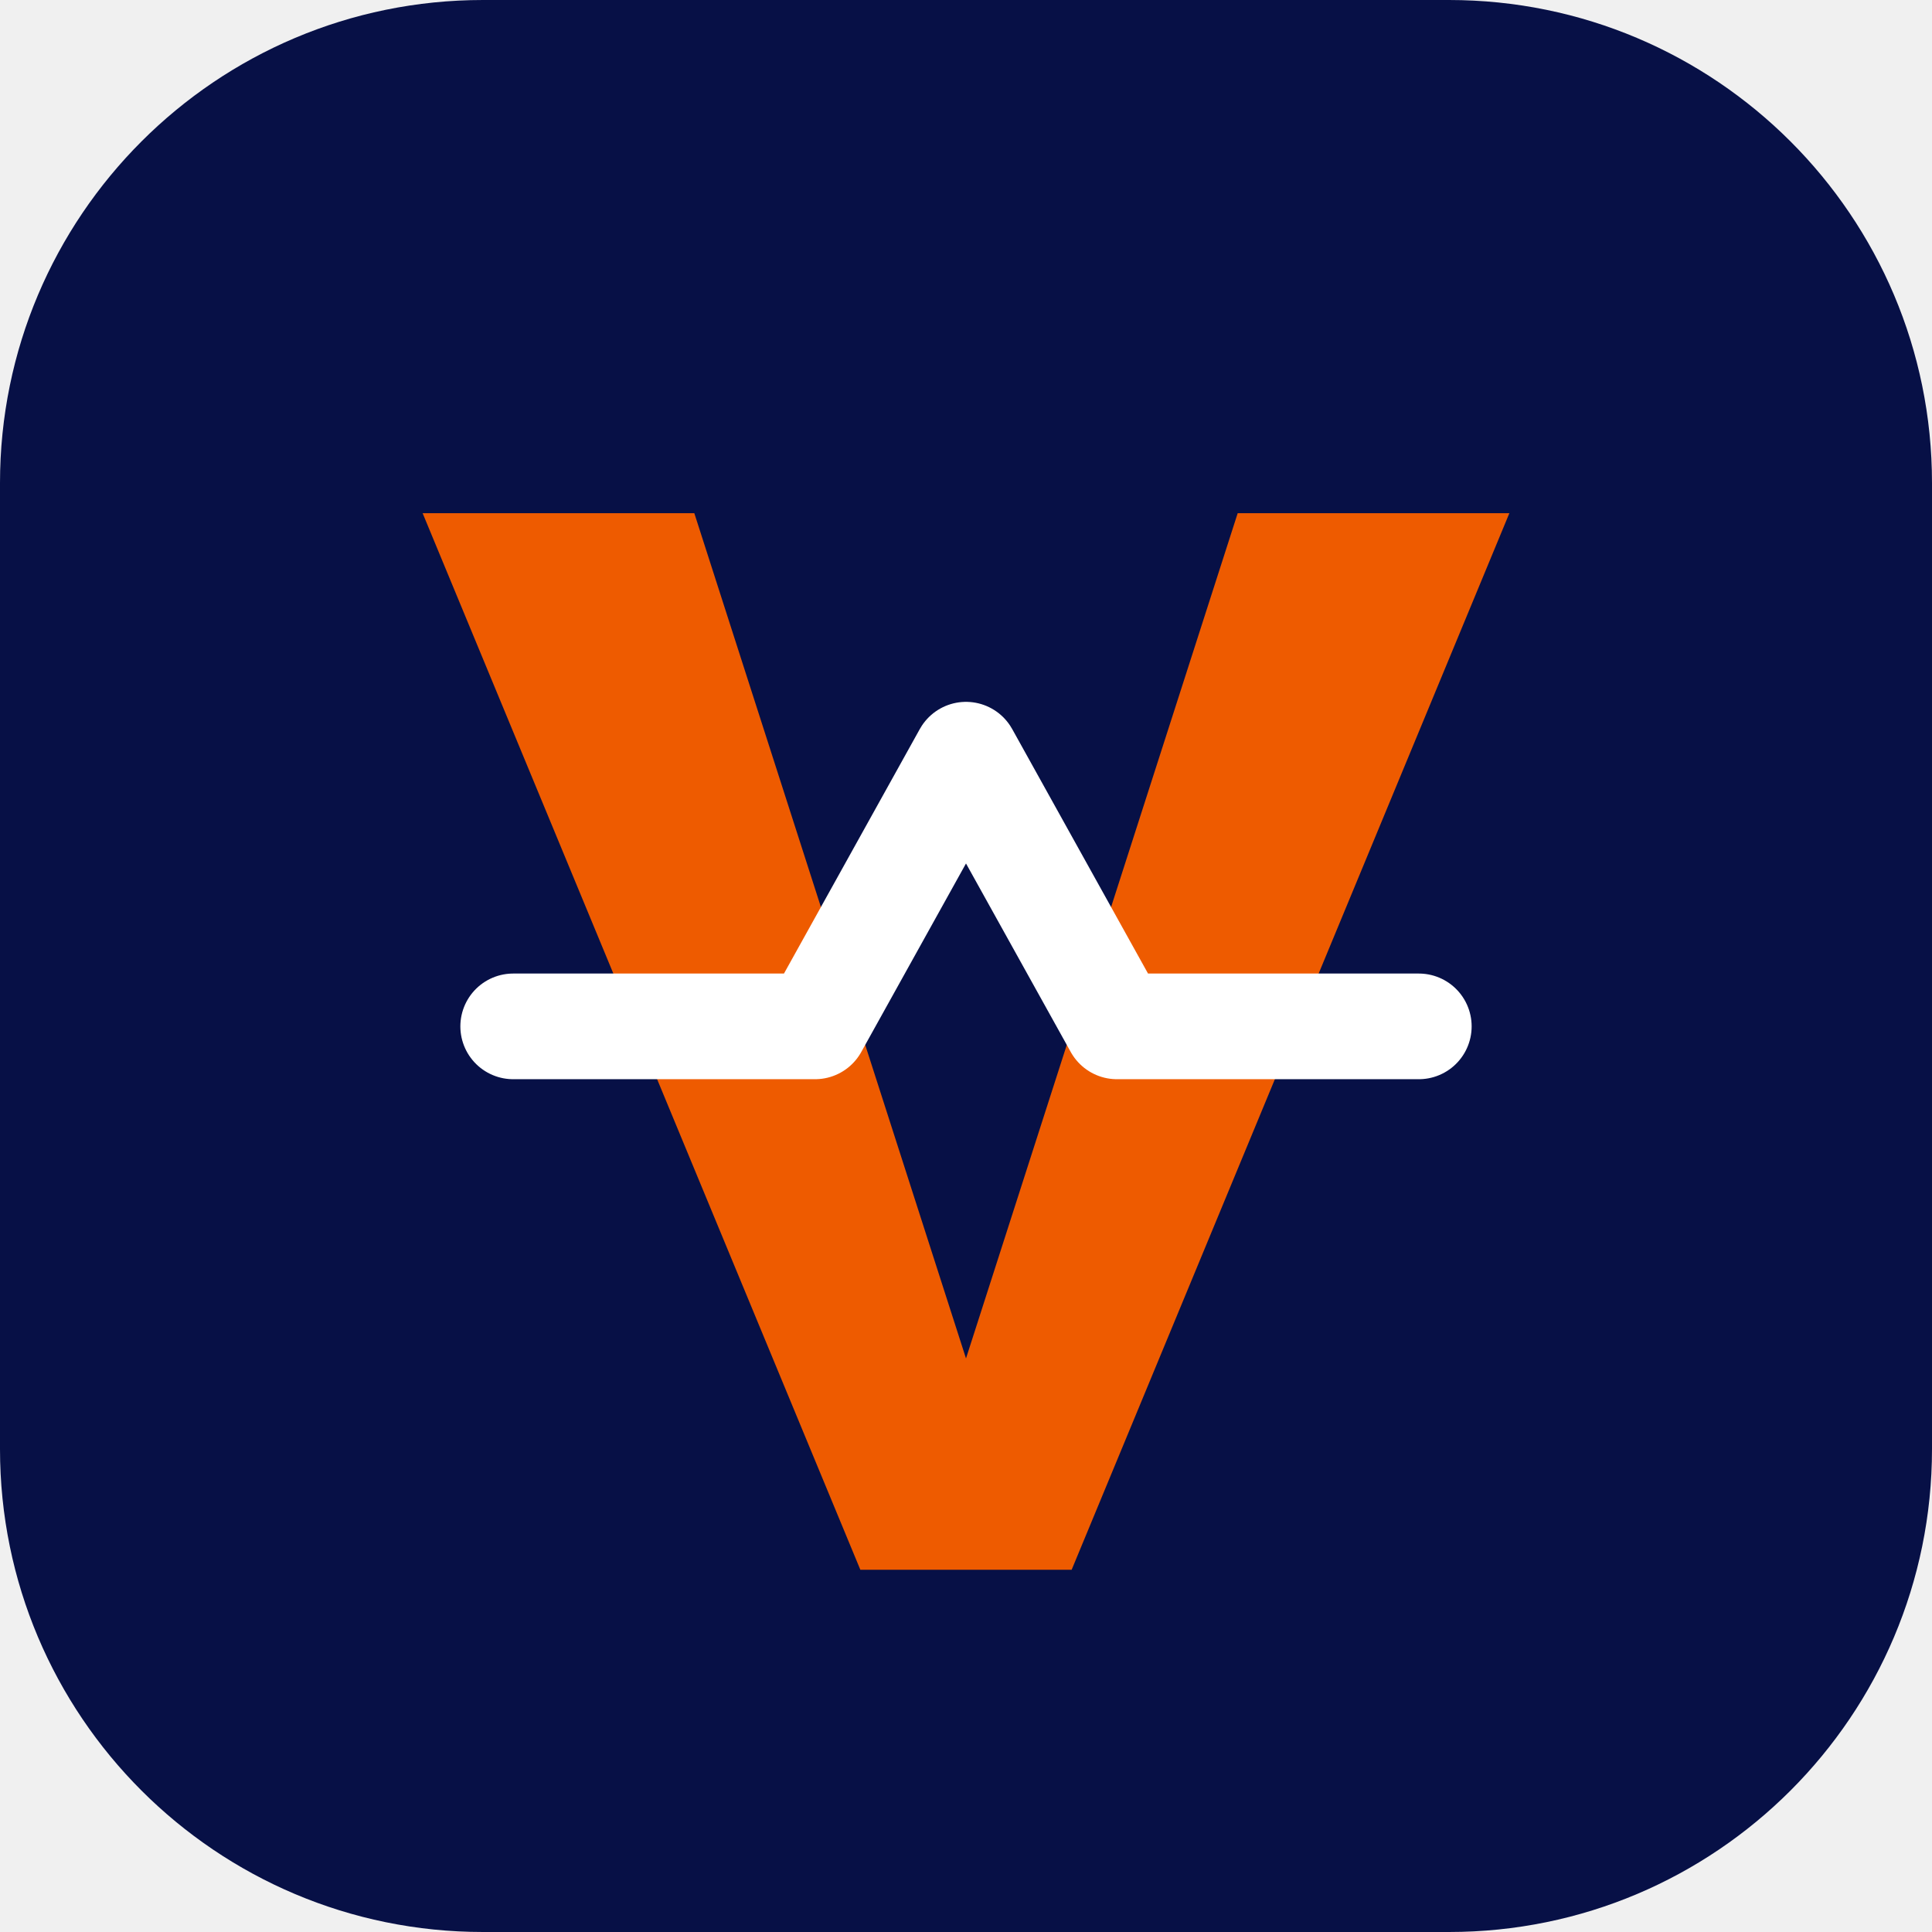
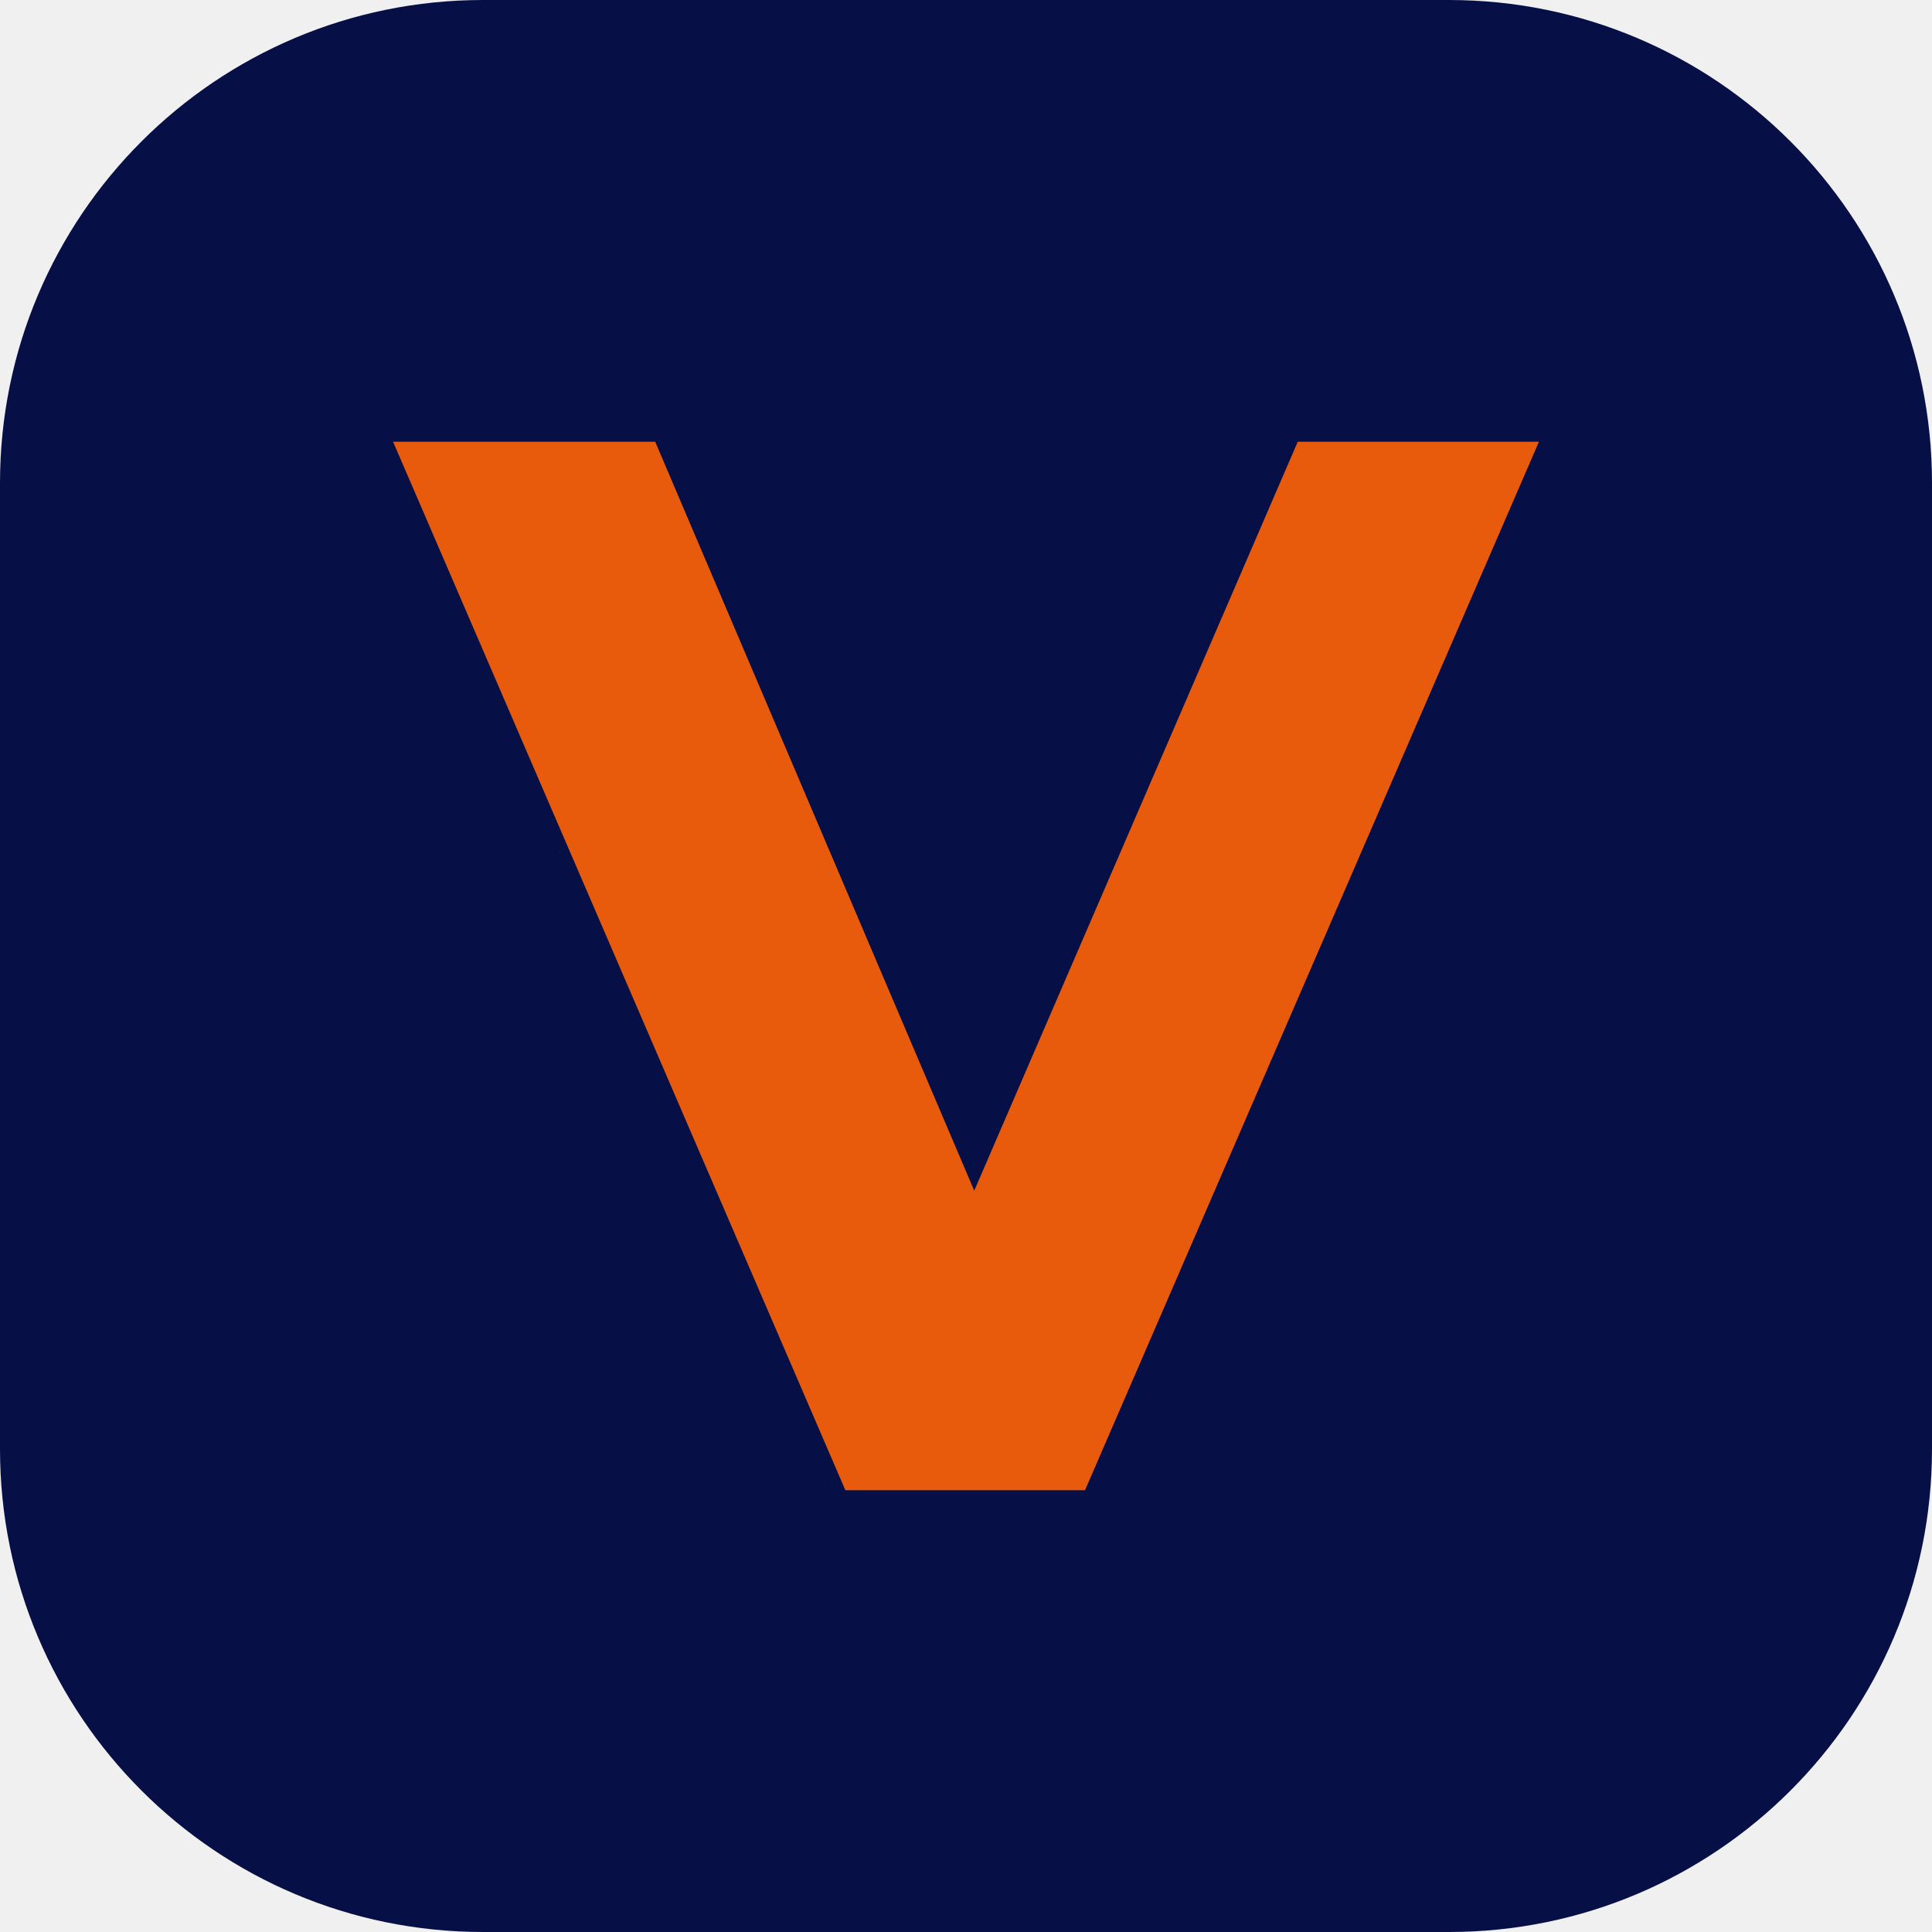
- <svg xmlns="http://www.w3.org/2000/svg" viewBox="0 0 64 64">
+ <svg xmlns="http://www.w3.org/2000/svg" viewBox="0 0 64 64" role="img" aria-label="Vireo ARK">
  <rect width="64" height="64" rx="16" fill="#071046" />
-   <path d="M14 17h9l9 28 9-28h9L35.5 52h-7L14 17Z" fill="#ee5b00" />
-   <path d="M17 34h10l5-9 5 9h10" fill="none" stroke="#fff" stroke-linecap="round" stroke-linejoin="round" stroke-width="3.5" />
+   <path d="M 276.973 274.898 L 257.188 320.598 L 246.742 320.598 L 227.027 274.898 L 238.453 274.898 L 252.359 307.543 L 266.461 274.898 Z M 276.973 274.898 " fill="#E95B0C" transform="translate(-159.52 -194.29) scale(0.76)" />
</svg>
